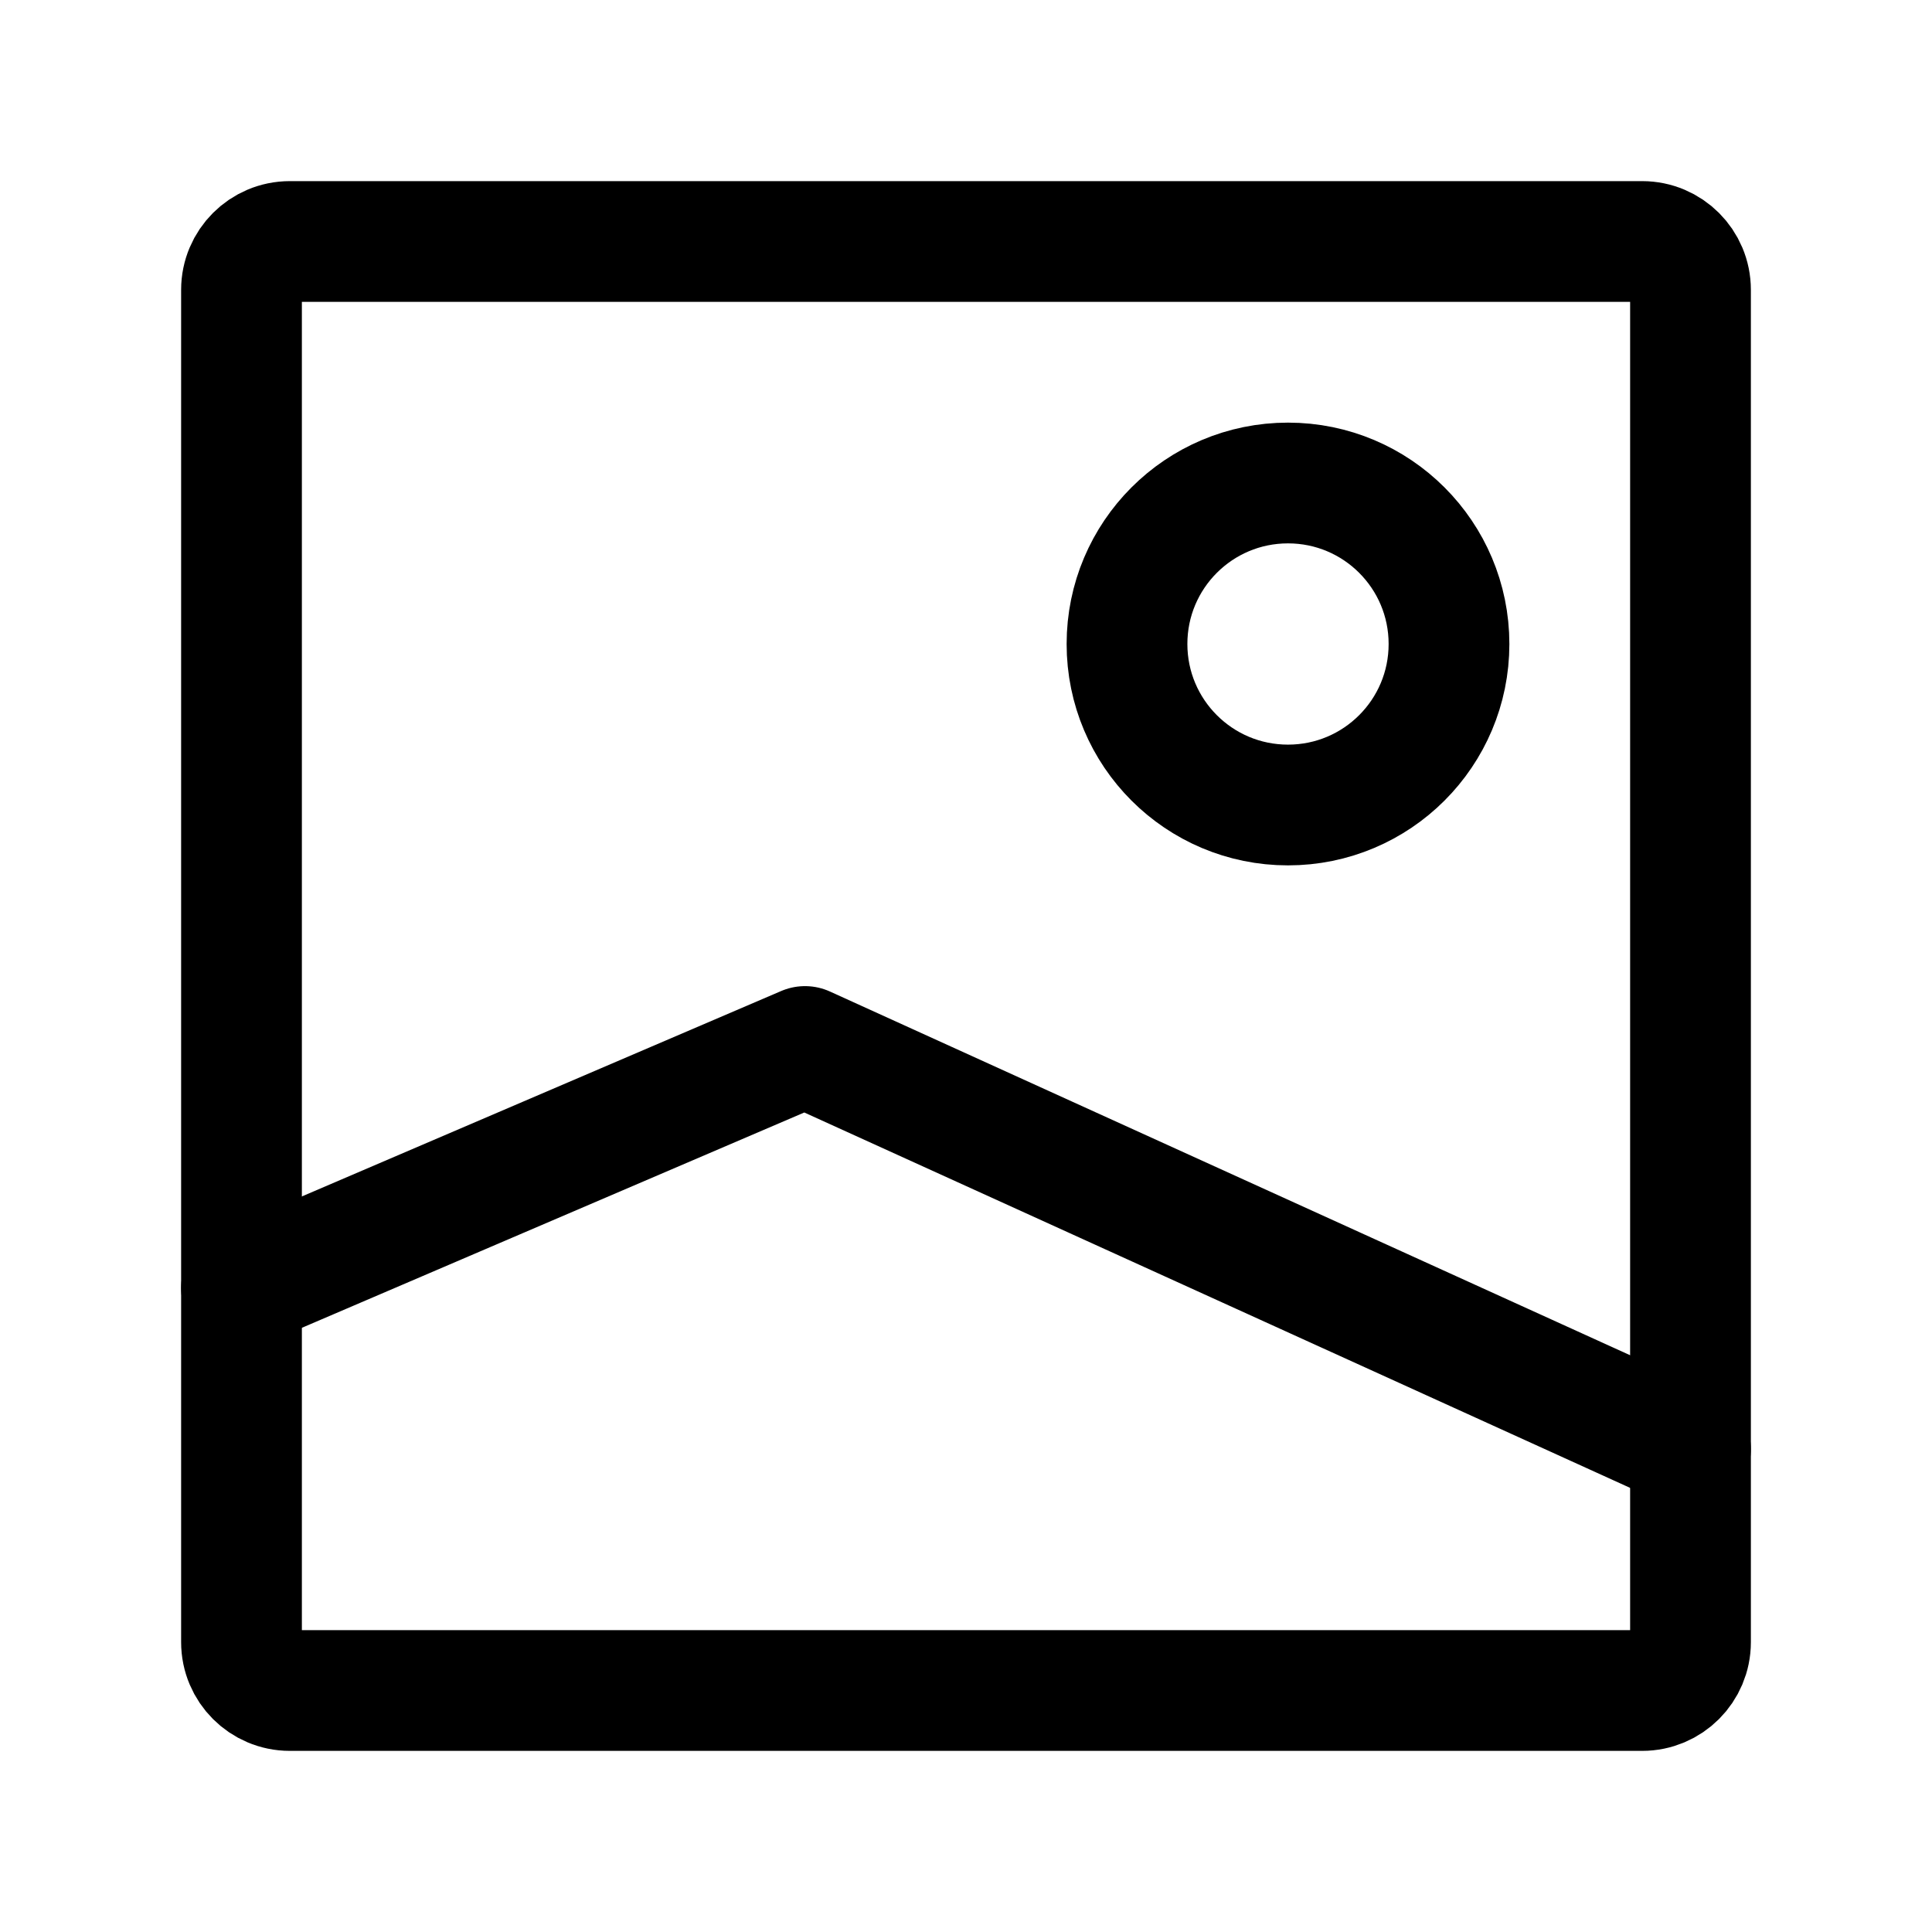
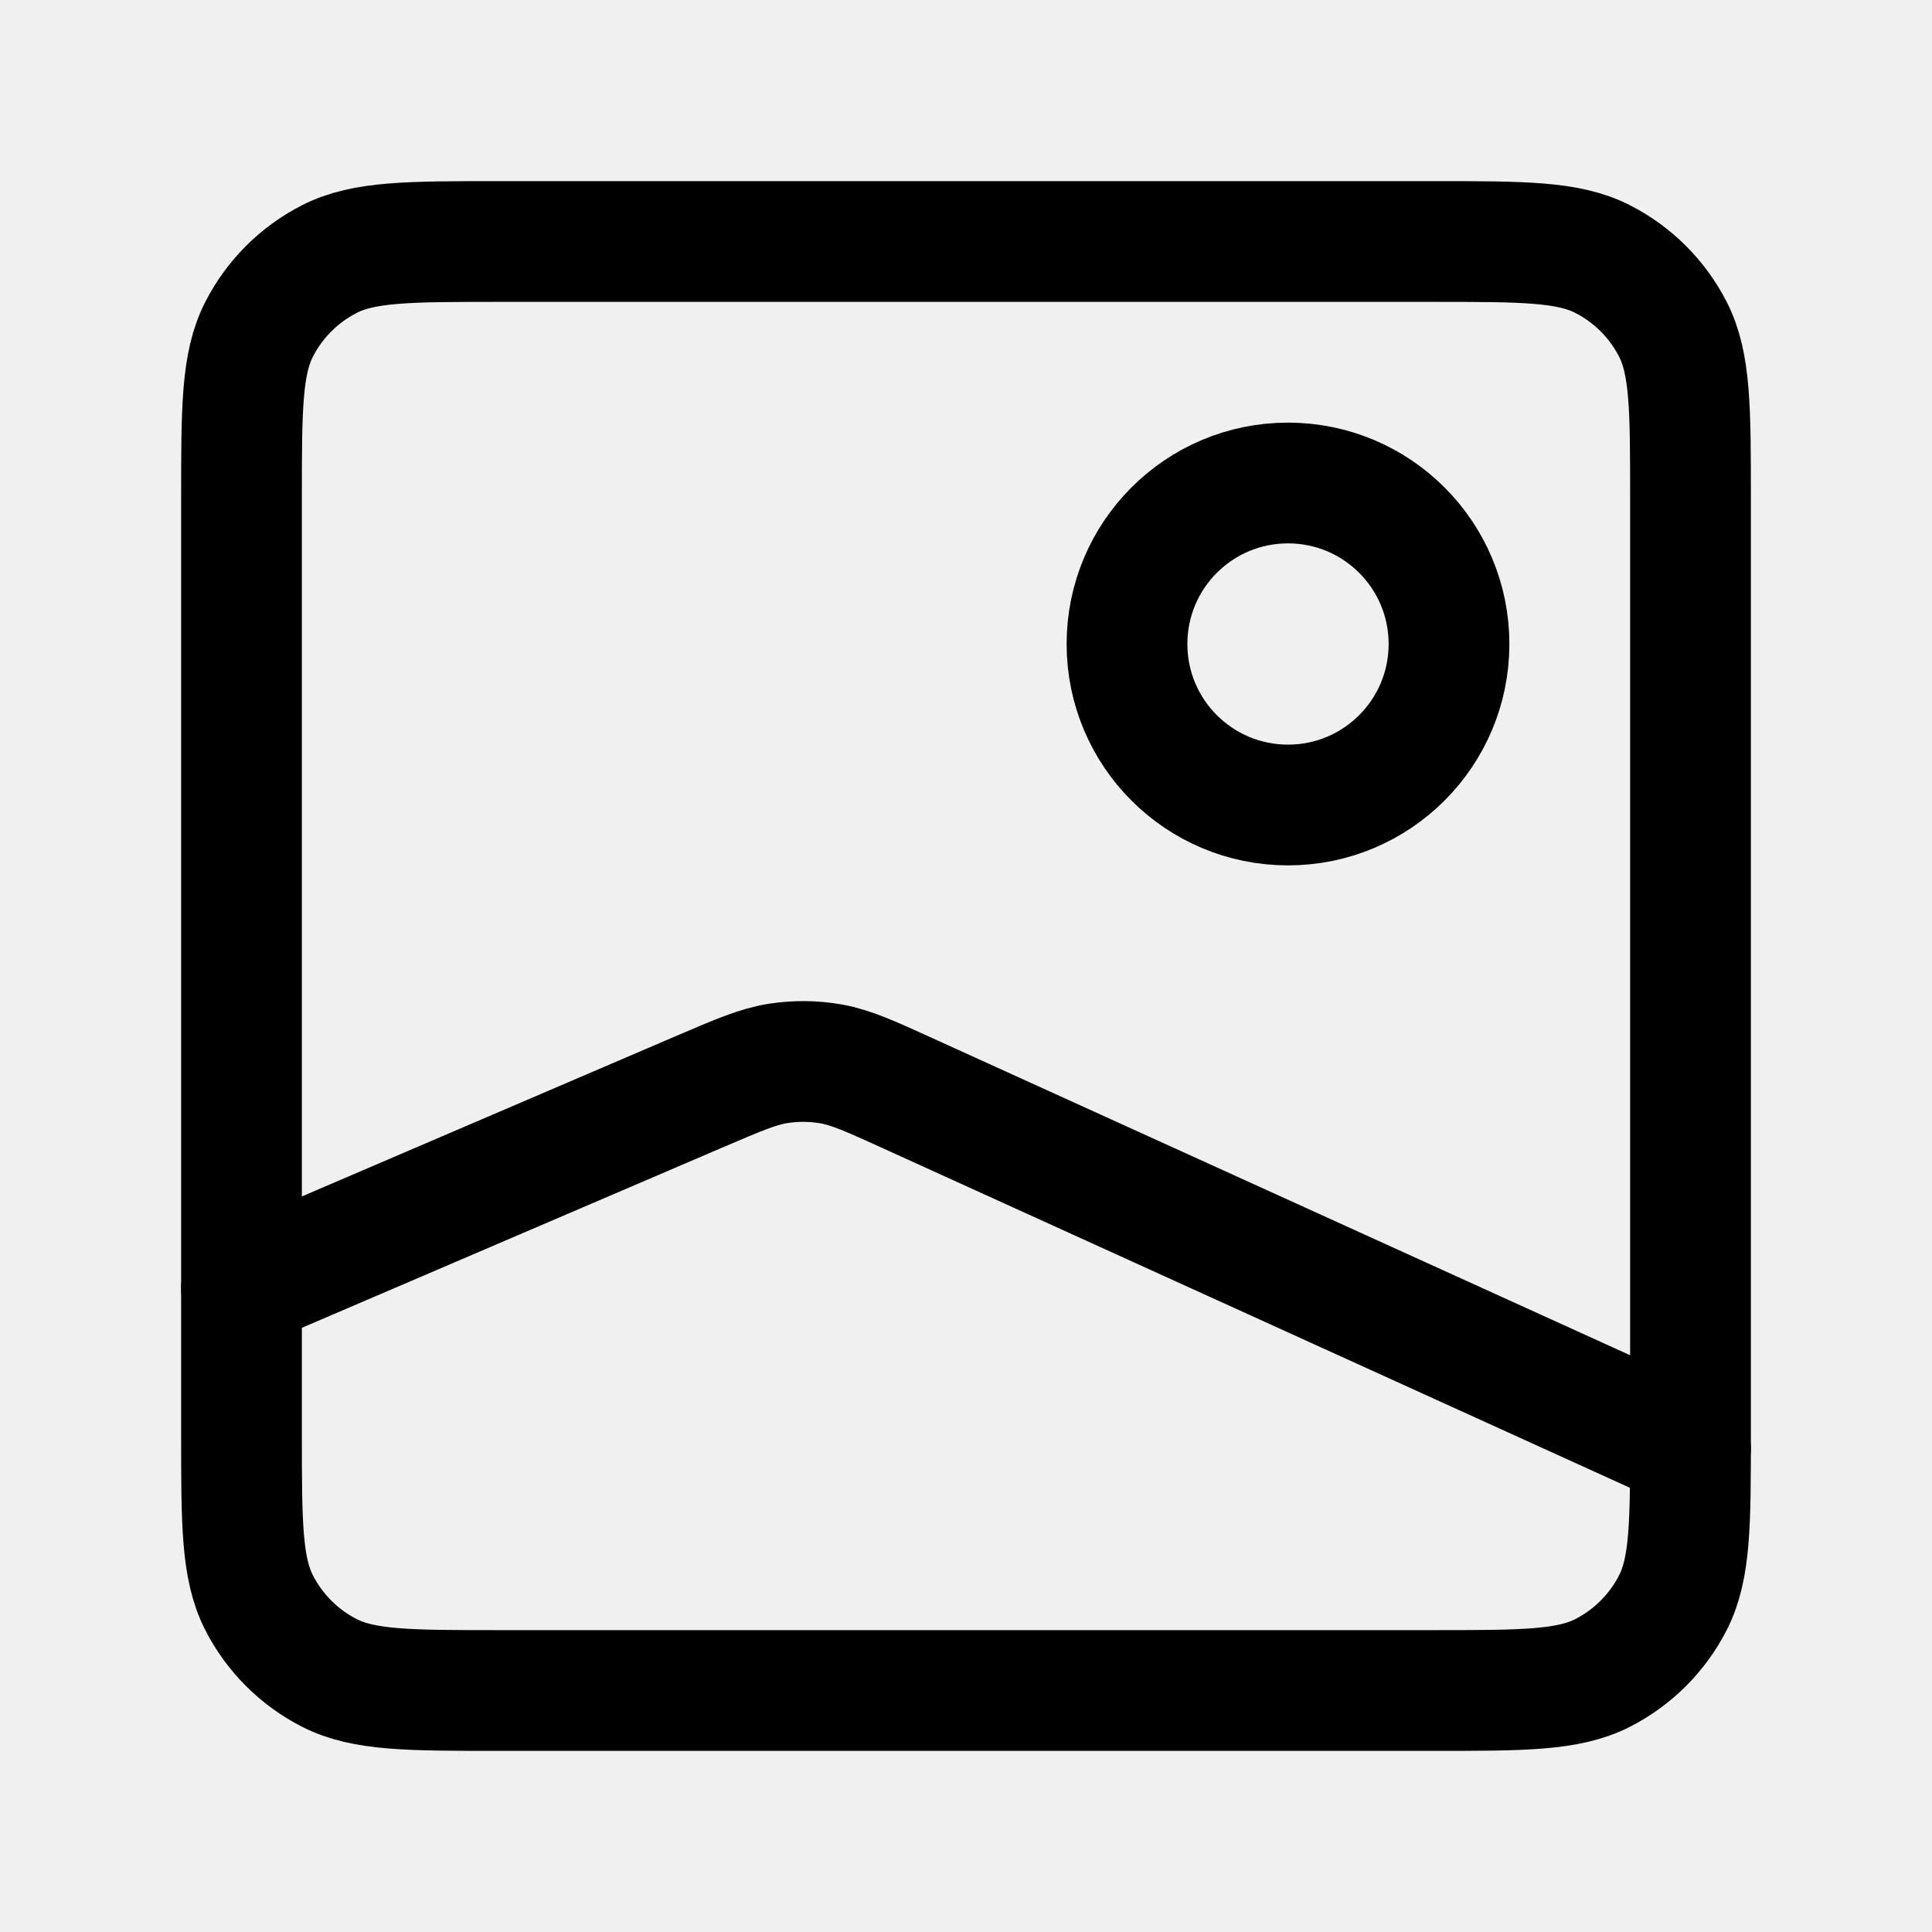
<svg xmlns="http://www.w3.org/2000/svg" width="24" height="24" viewBox="0 0 24 24" fill="none">
-   <rect width="24" height="24" fill="white" />
-   <path d="M21 3.6V20.4C21 20.731 20.731 21 20.4 21H3.6C3.269 21 3 20.731 3 20.4V3.6C3 3.269 3.269 3 3.6 3H20.4C20.731 3 21 3.269 21 3.6Z" stroke="black" stroke-width="1.5" stroke-linecap="round" stroke-linejoin="round" />
-   <path d="M3 16L10 13L21 18" stroke="black" stroke-width="1.5" stroke-linecap="round" stroke-linejoin="round" />
+   <path d="M21 6.2V17.8C21 18.92 21 19.48 20.782 19.908C20.59 20.284 20.284 20.59 19.908 20.782C19.48 21 18.92 21 17.8 21H6.2C5.08 21 4.52 21 4.092 20.782C3.716 20.59 3.41 20.284 3.218 19.908C3 19.48 3 18.92 3 17.8V6.2C3 5.08 3 4.52 3.218 4.092C3.41 3.716 3.716 3.41 4.092 3.218C4.52 3 5.08 3 6.2 3H17.8C18.92 3 19.48 3 19.908 3.218C20.284 3.41 20.59 3.716 20.782 4.092C21 4.52 21 5.08 21 6.2Z" stroke="black" stroke-width="1.5" stroke-linecap="round" stroke-linejoin="round" />
+   <path d="M3 16L8.701 13.556C9.18 13.351 9.419 13.249 9.667 13.21C9.886 13.176 10.11 13.178 10.329 13.217C10.576 13.262 10.812 13.369 11.286 13.585L21 18" stroke="black" stroke-width="1.5" stroke-linecap="round" stroke-linejoin="round" />
  <path d="M16 10C14.895 10 14 9.105 14 8C14 6.895 14.895 6 16 6C17.105 6 18 6.895 18 8C18 9.105 17.105 10 16 10Z" stroke="black" stroke-width="1.5" stroke-linecap="round" stroke-linejoin="round" />
</svg>
